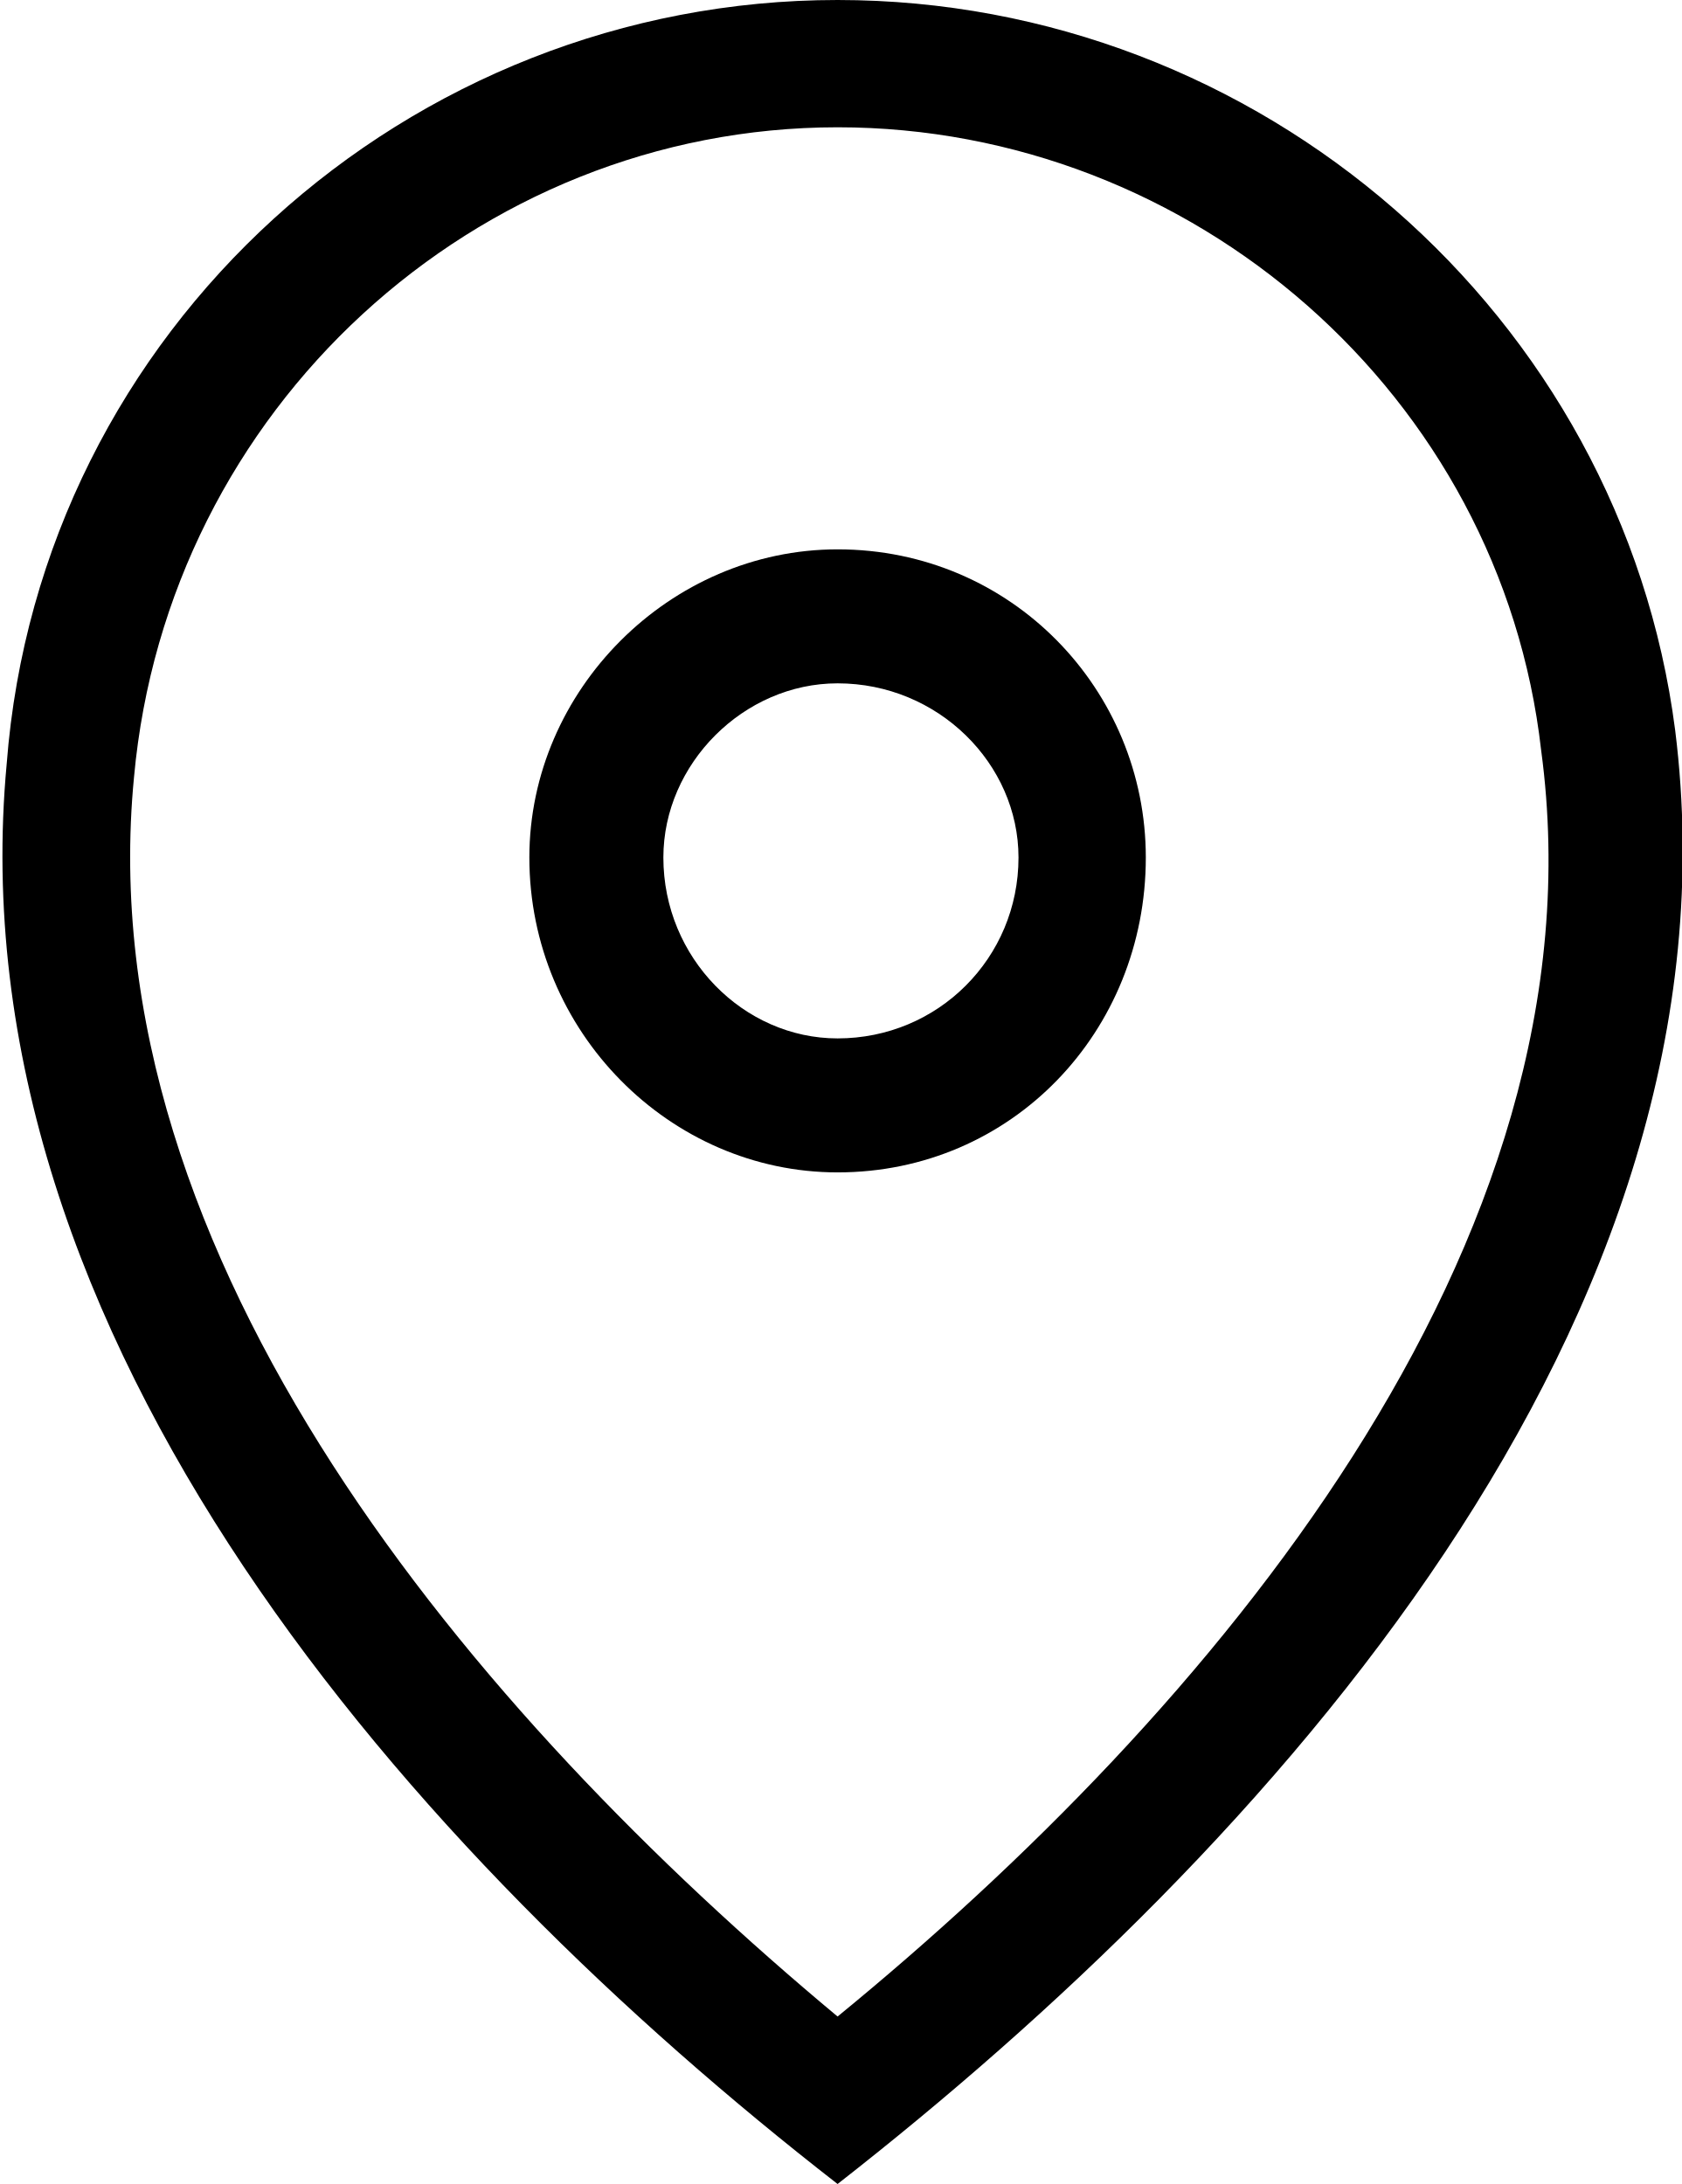
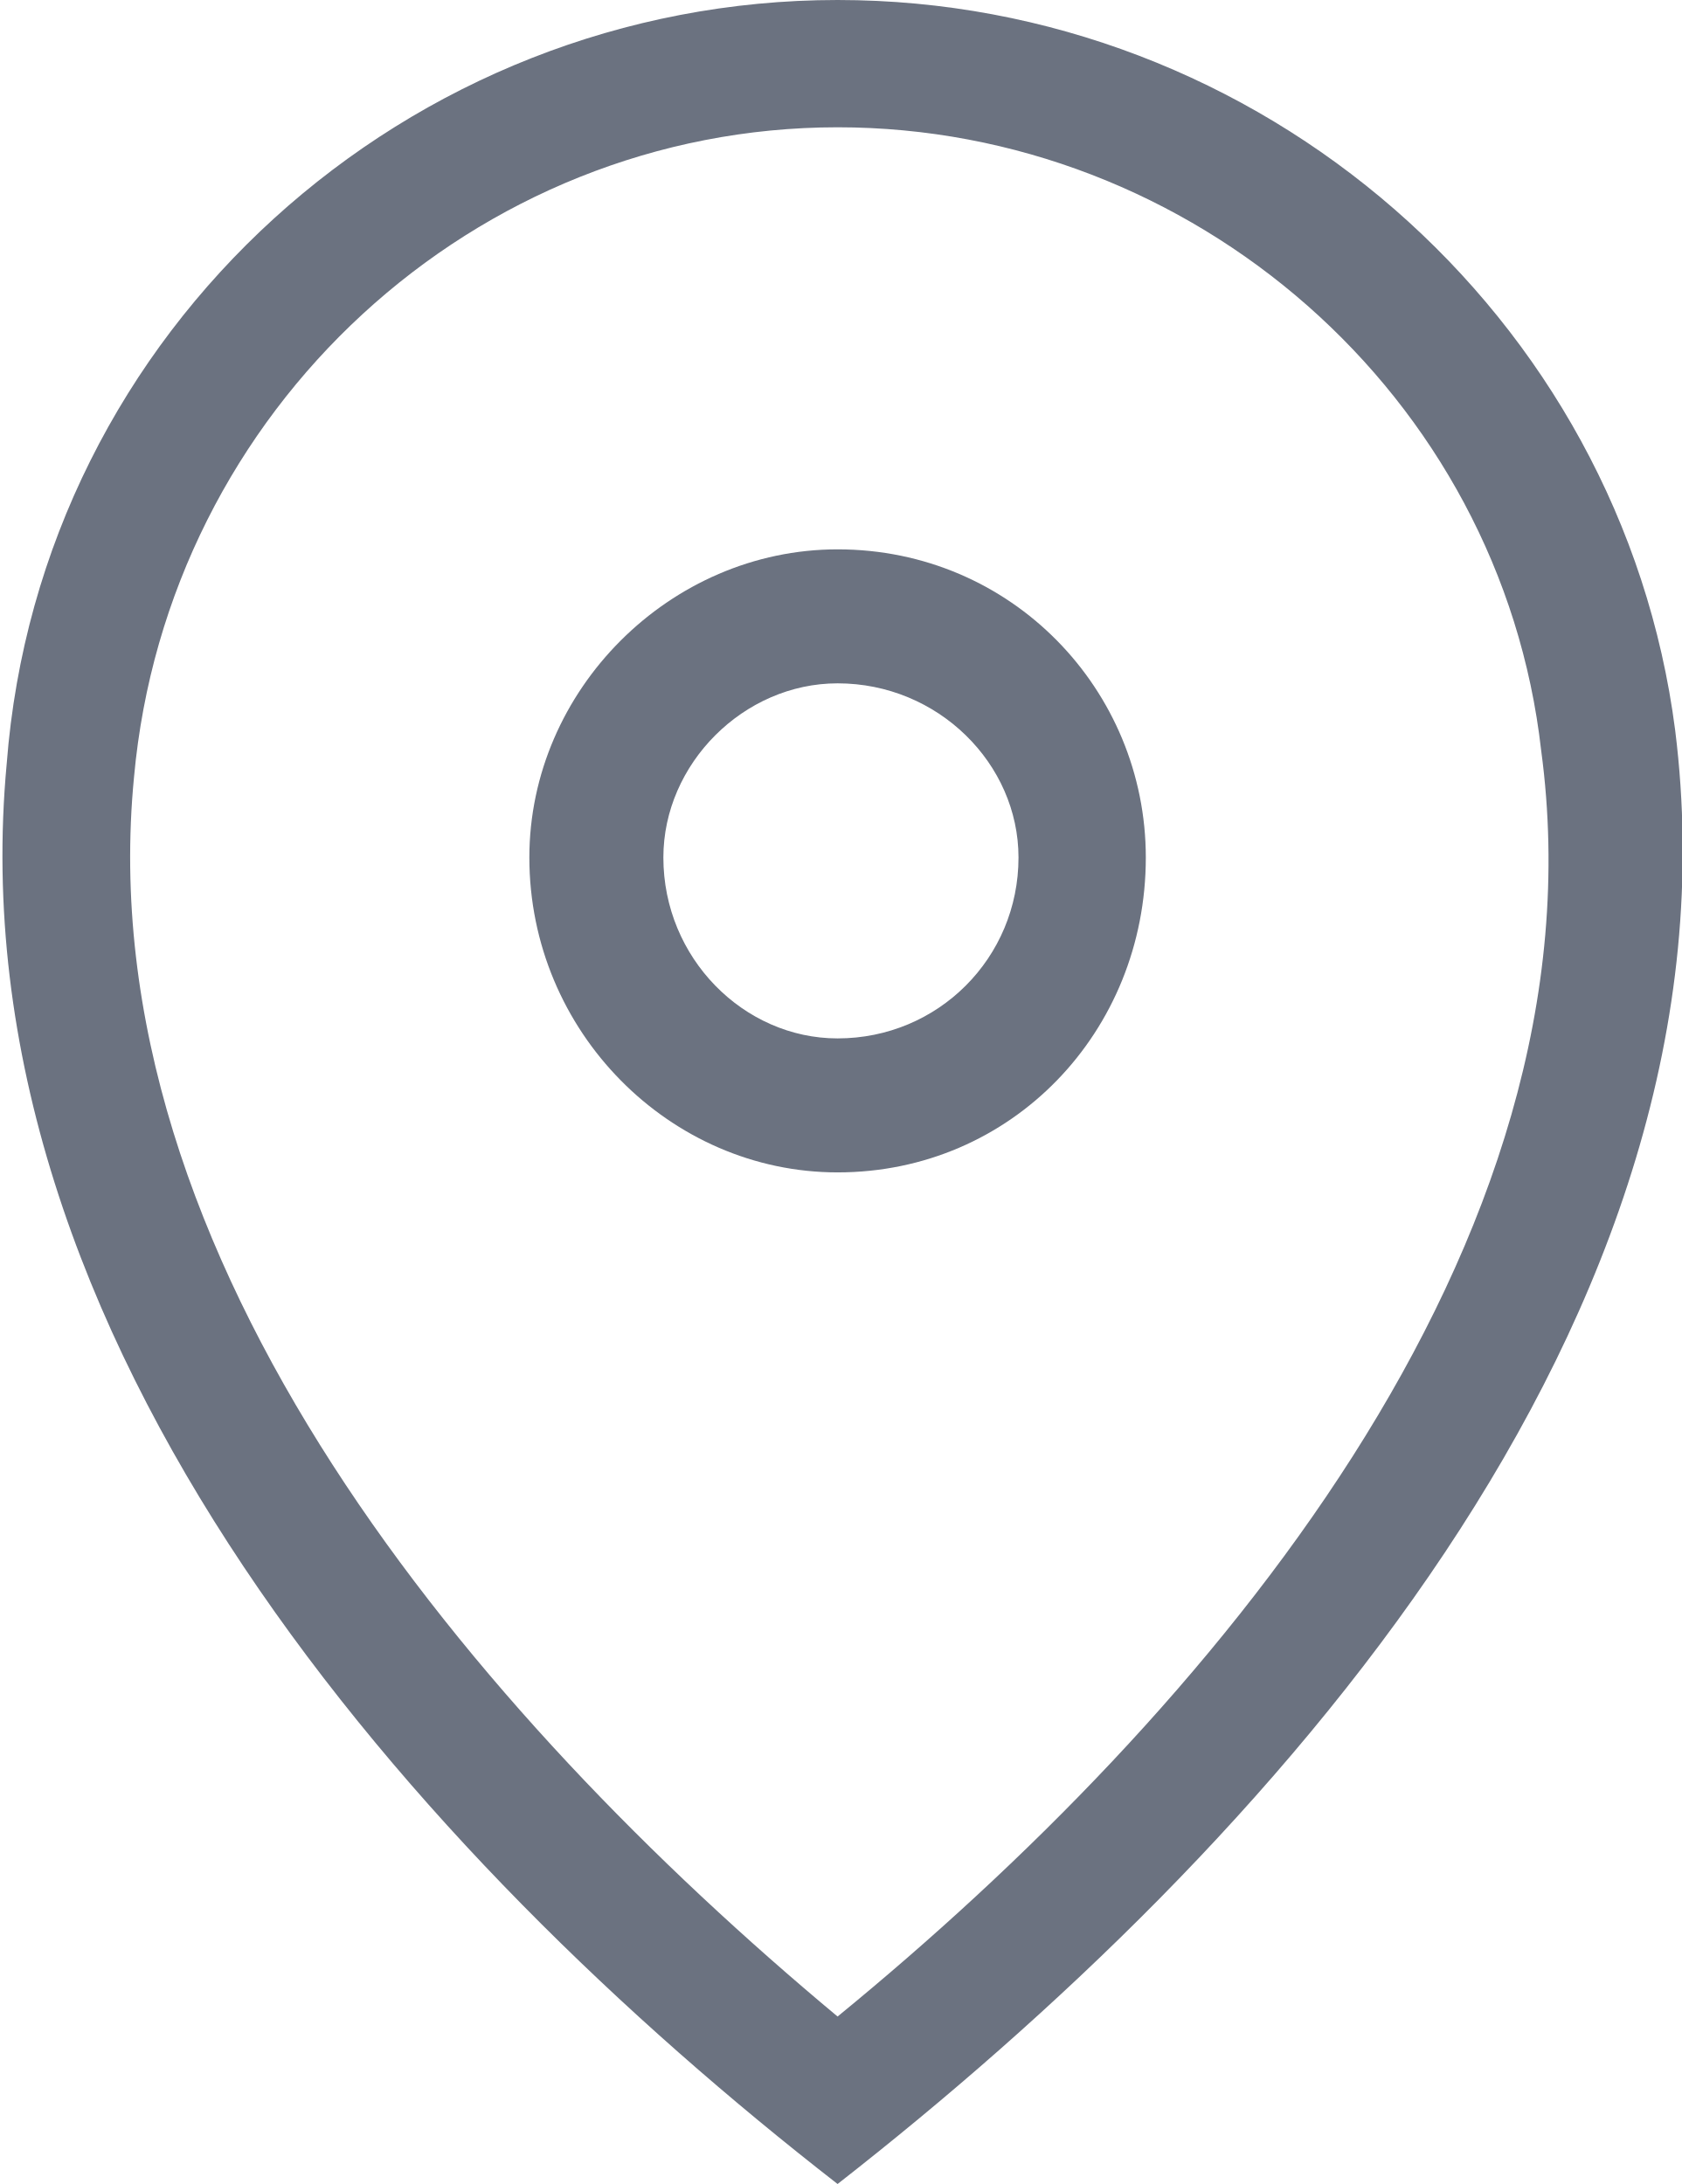
<svg xmlns="http://www.w3.org/2000/svg" xml:space="preserve" version="1.1" style="shape-rendering:geometricPrecision;text-rendering:geometricPrecision;image-rendering:optimizeQuality;" viewBox="0 0 251 326" x="0px" y="0px" fill-rule="evenodd" clip-rule="evenodd">
  <defs>
    <style type="text/css">
   
-     .fil0 {fill:black;fill-rule:nonzero}
+     .fil0 {fill:rgba(107, 114, 128);fill-rule:nonzero}
   
  </style>
  </defs>
  <g>
    <path class="fil0" d="M125 82c26,0 46,21 46,46 0,26 -20,47 -46,47 -25,0 -46,-21 -46,-47 0,-25 21,-46 46,-46zm0 20c-14,0 -26,12 -26,26 0,15 12,27 26,27 15,0 27,-12 27,-27 0,-14 -12,-26 -27,-26z" />
    <path class="fil0" d="M125 326c-63,-49 -132,-126 -124,-212 5,-65 60,-114 124,-114 63,0 117,47 125,109 11,88 -61,167 -125,217zm0 -25c55,-45 115,-115 105,-189 -6,-53 -52,-93 -105,-93 -54,0 -100,42 -105,97 -7,72 51,140 105,185z" />
  </g>
</svg>
